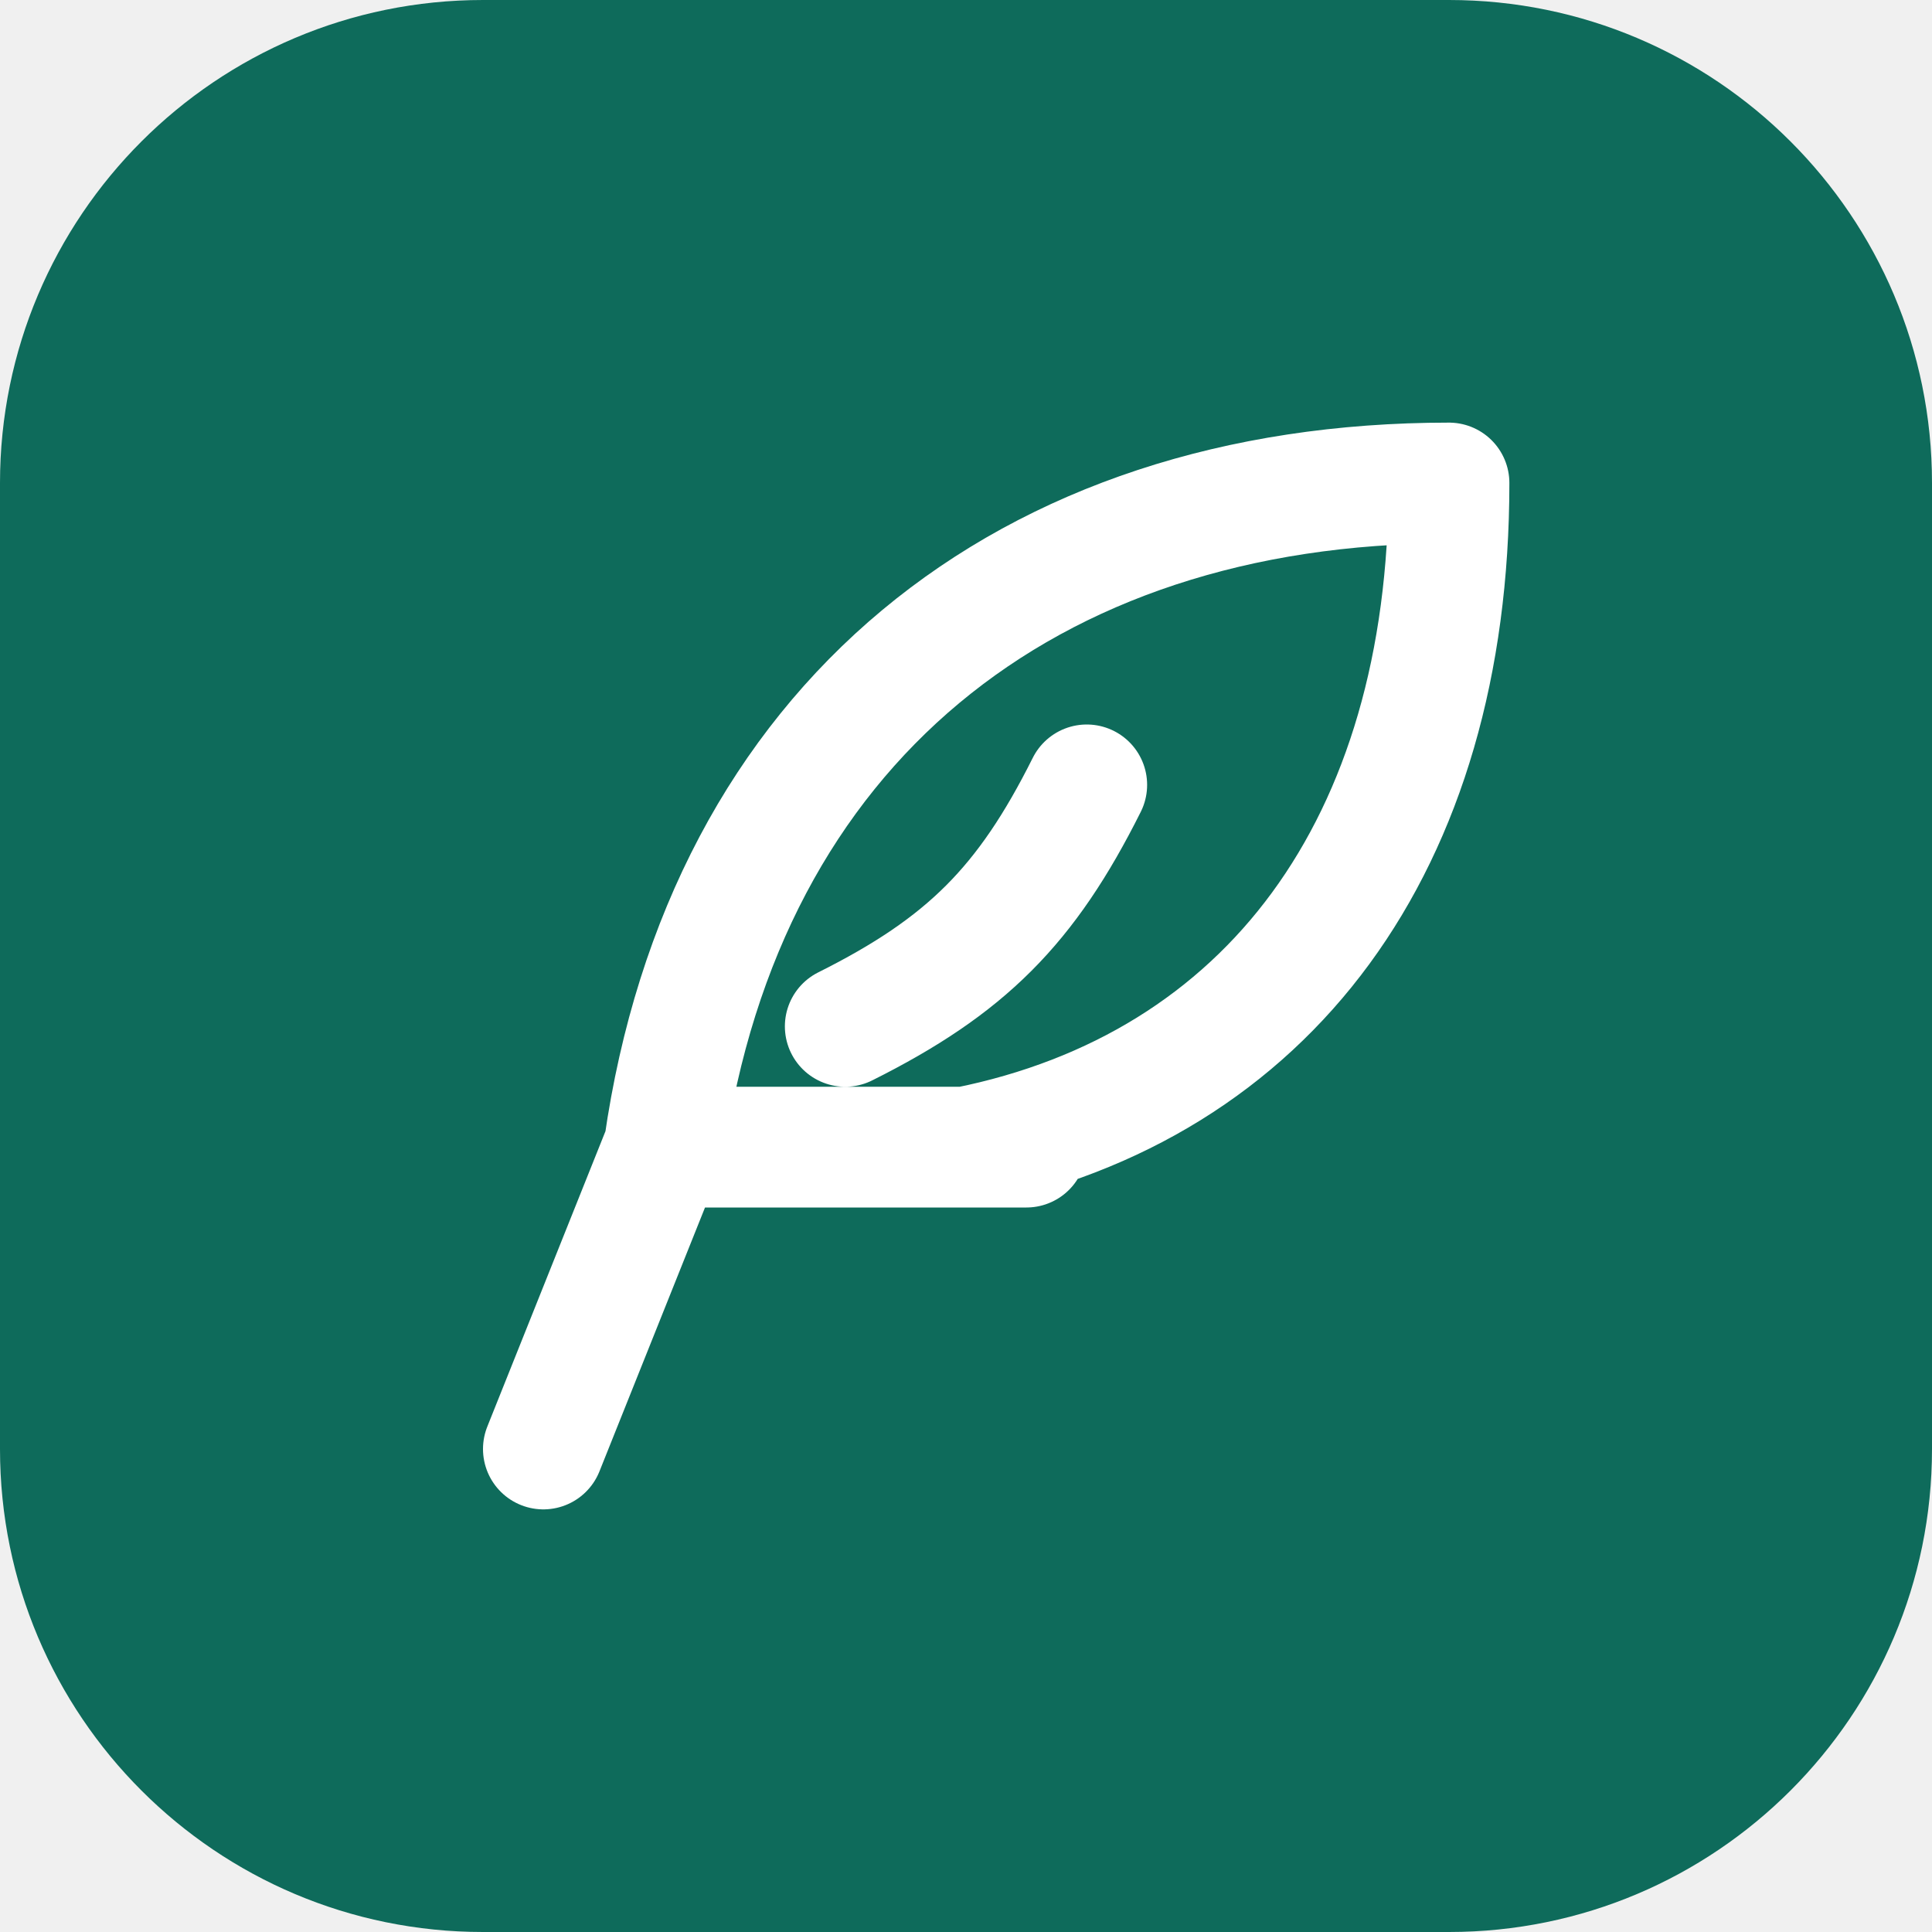
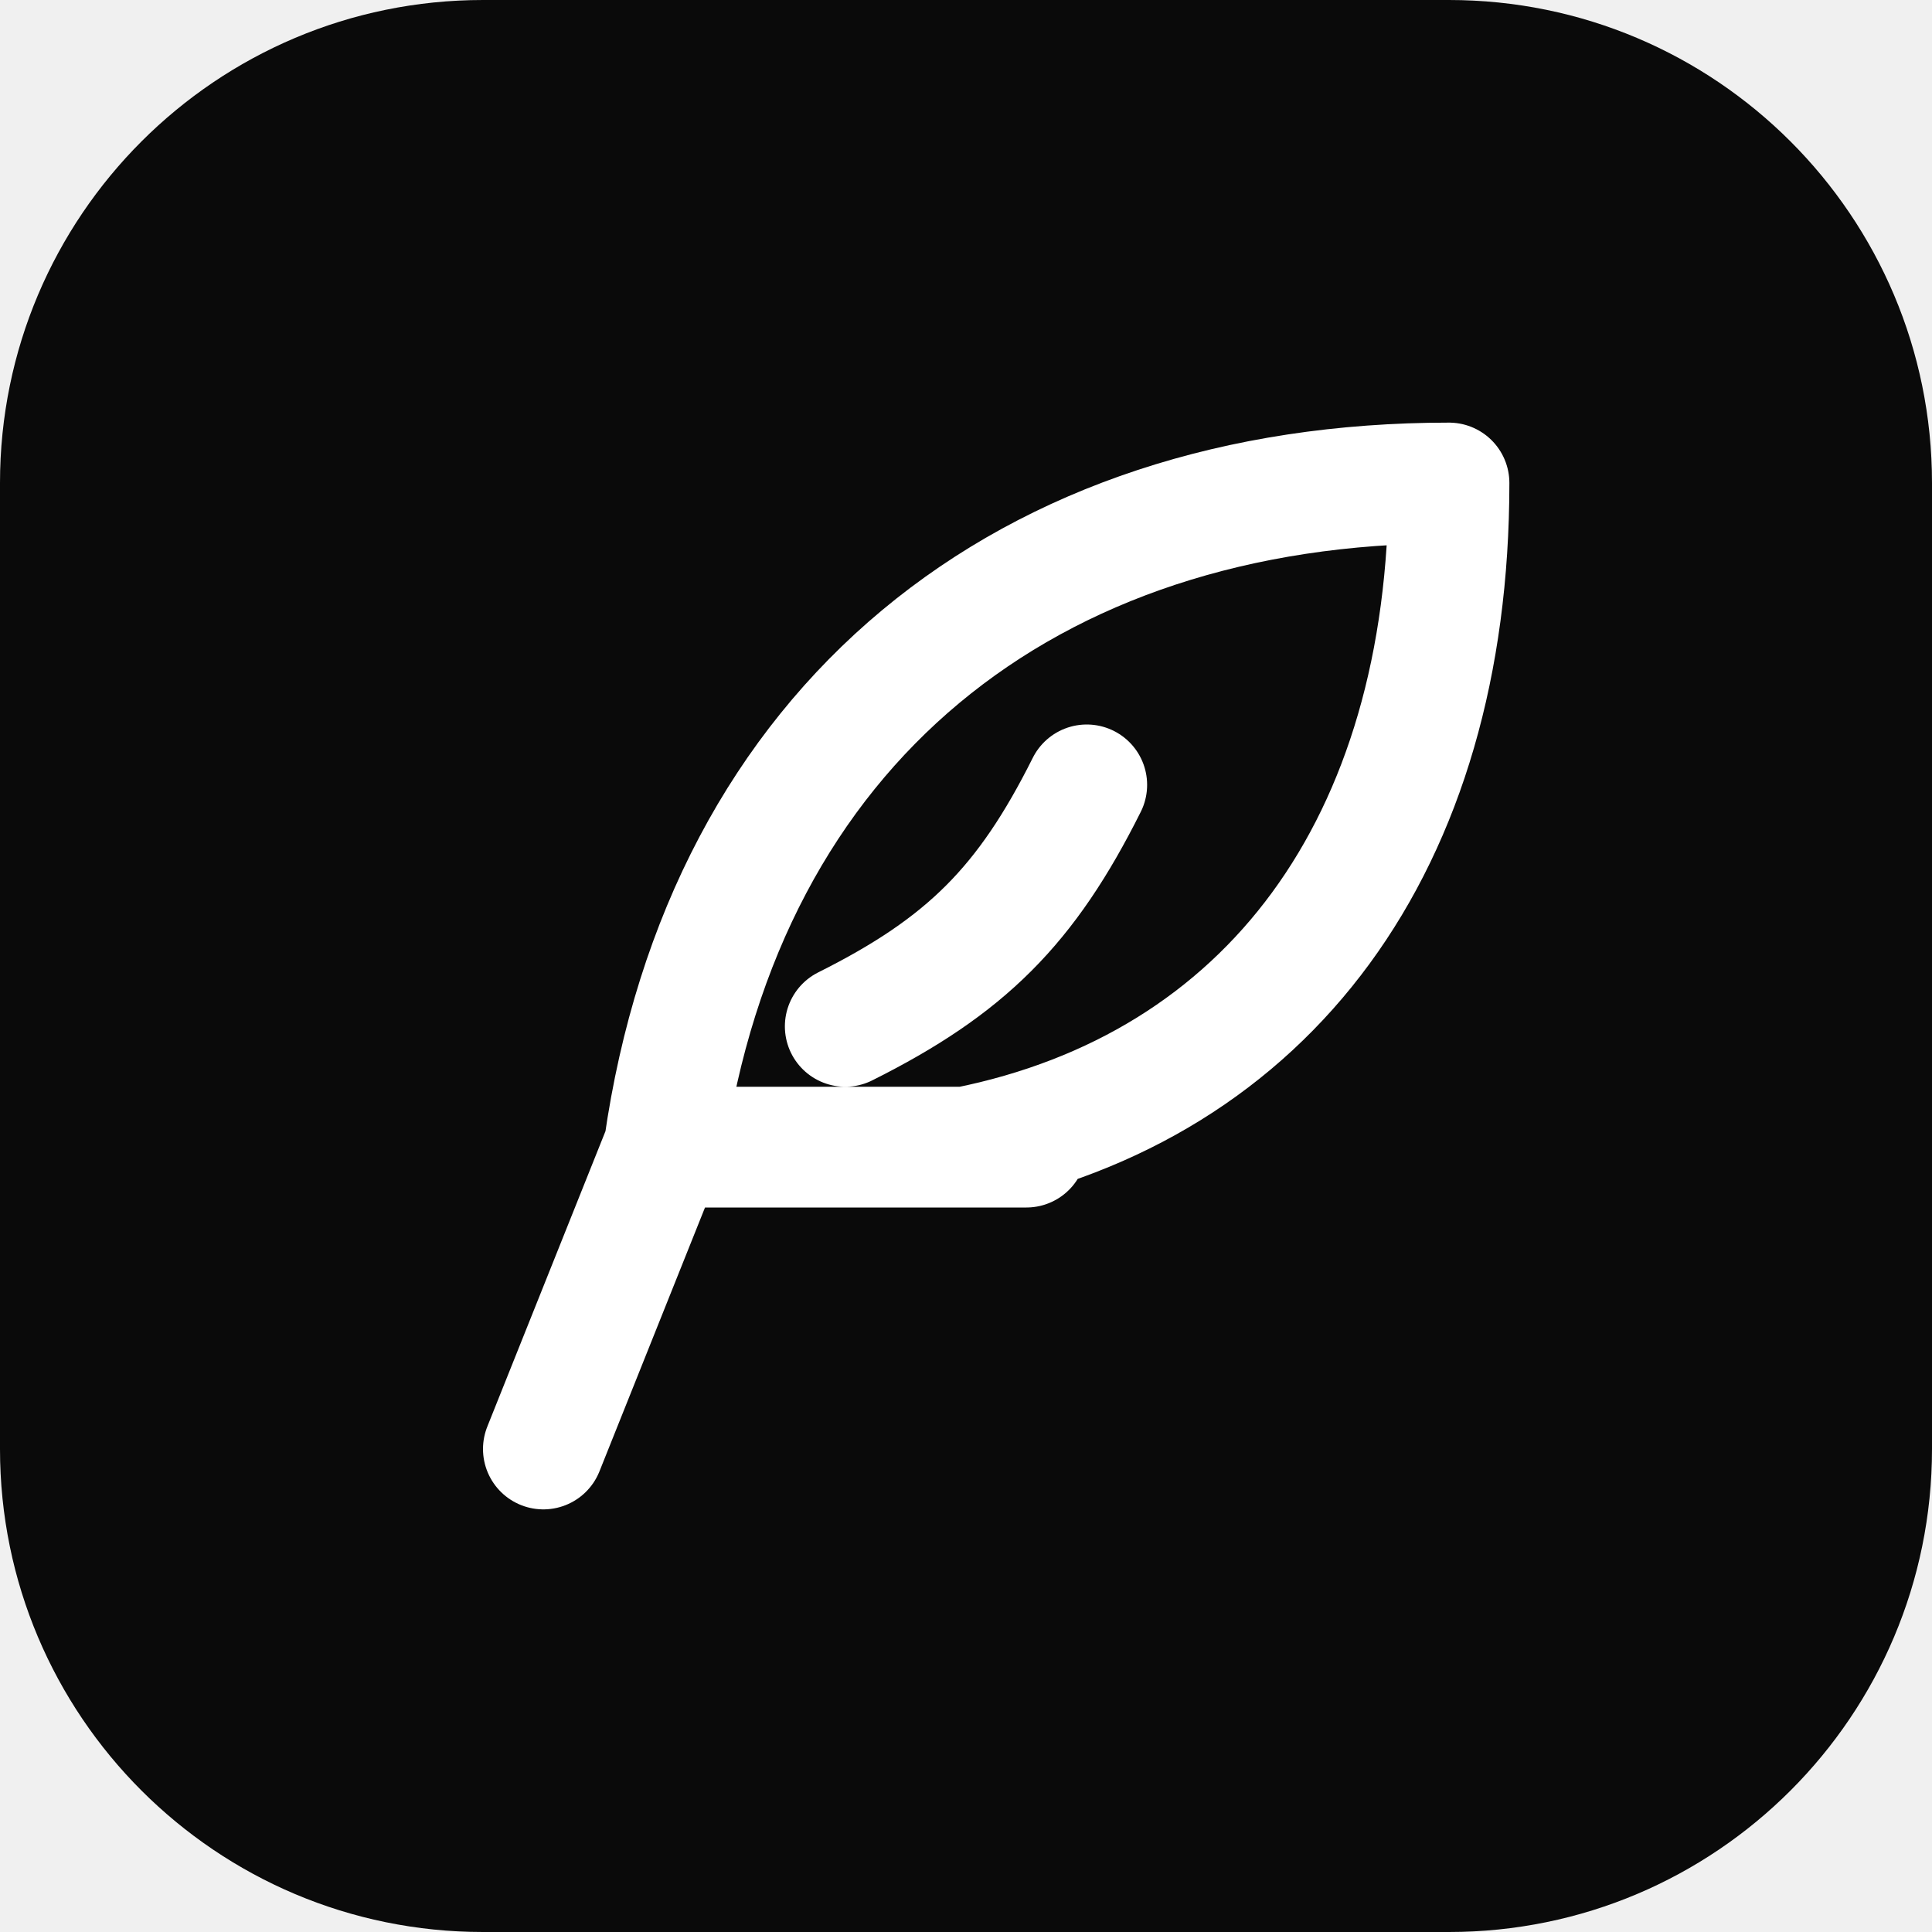
<svg xmlns="http://www.w3.org/2000/svg" viewBox="0 0 32 32">
-   <rect width="32" height="32" rx="8" fill="#0e6b5b" />
+   <rect width="32" height="32" rx="8" fill="#0a0a0a" />
  <g fill="none" stroke="#fff" stroke-width="2" stroke-linecap="round" stroke-linejoin="round" transform="translate(4 4) scale(1)">
    <path d="M20 4c-7 0-12 4-13 11l-2 5m2-5h6m1-6c-1 2-2 3-4 4M20 4c0 6-3 10-8 11" />
  </g>
</svg>
